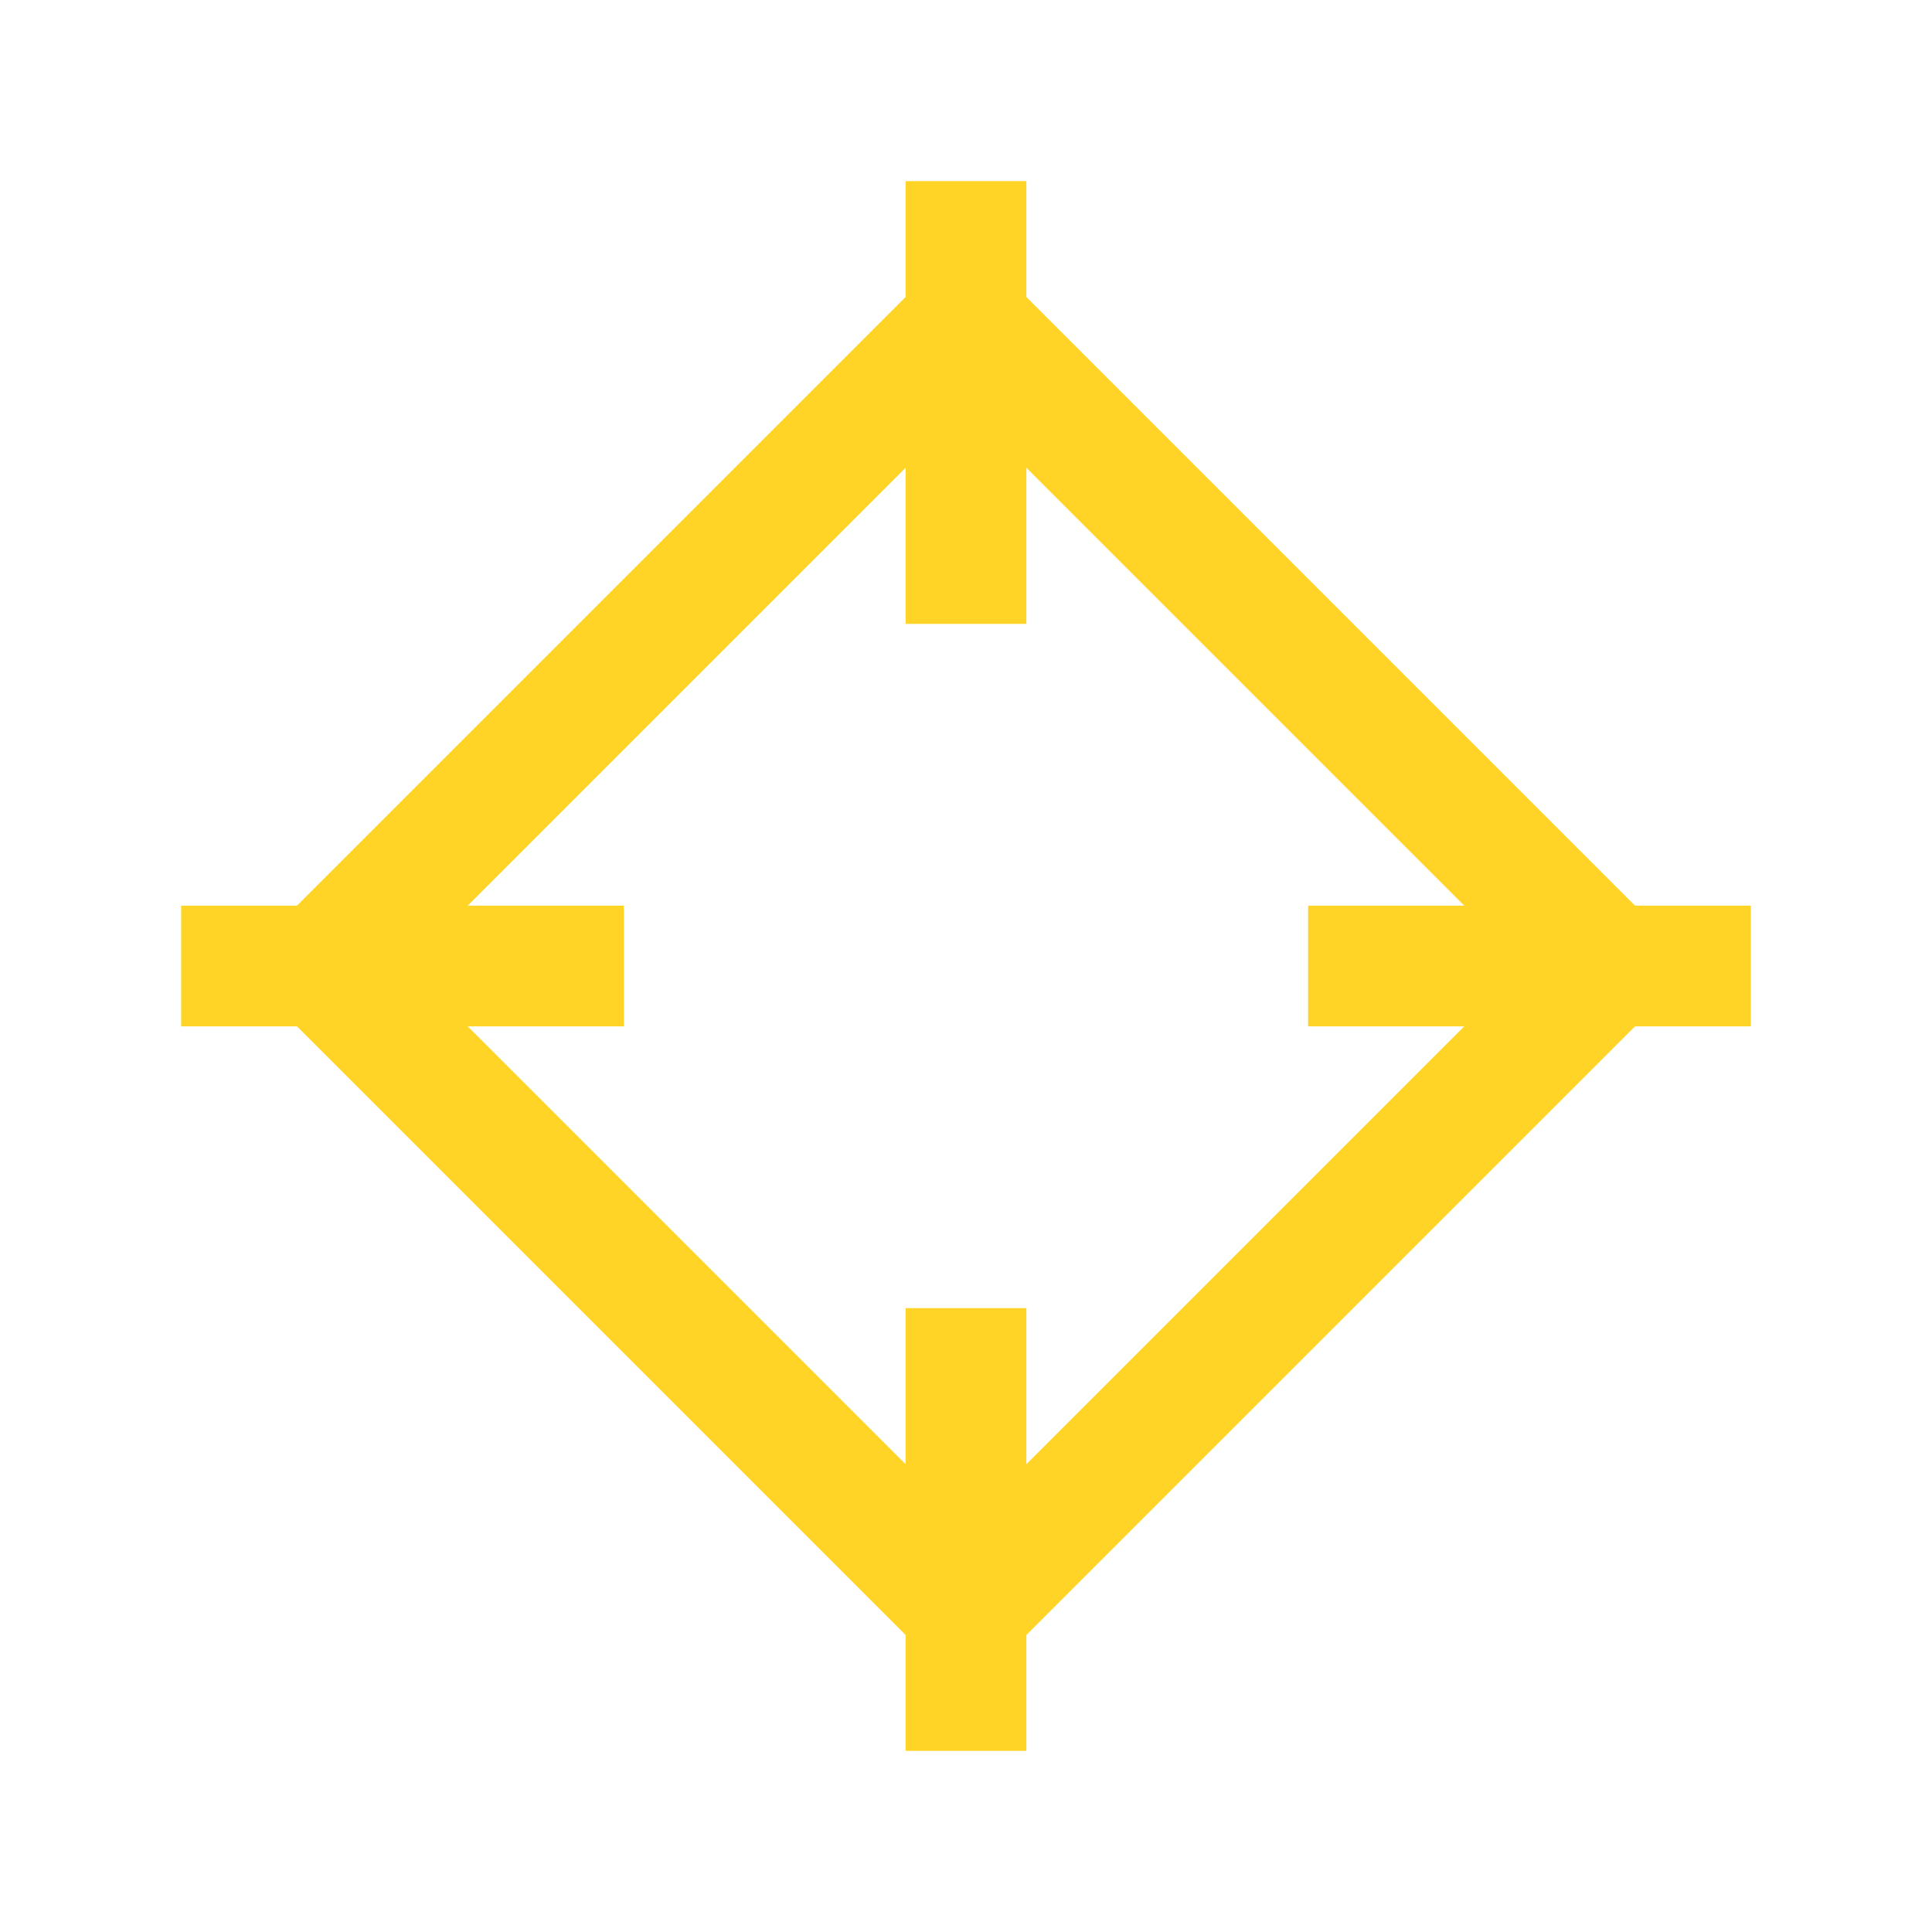
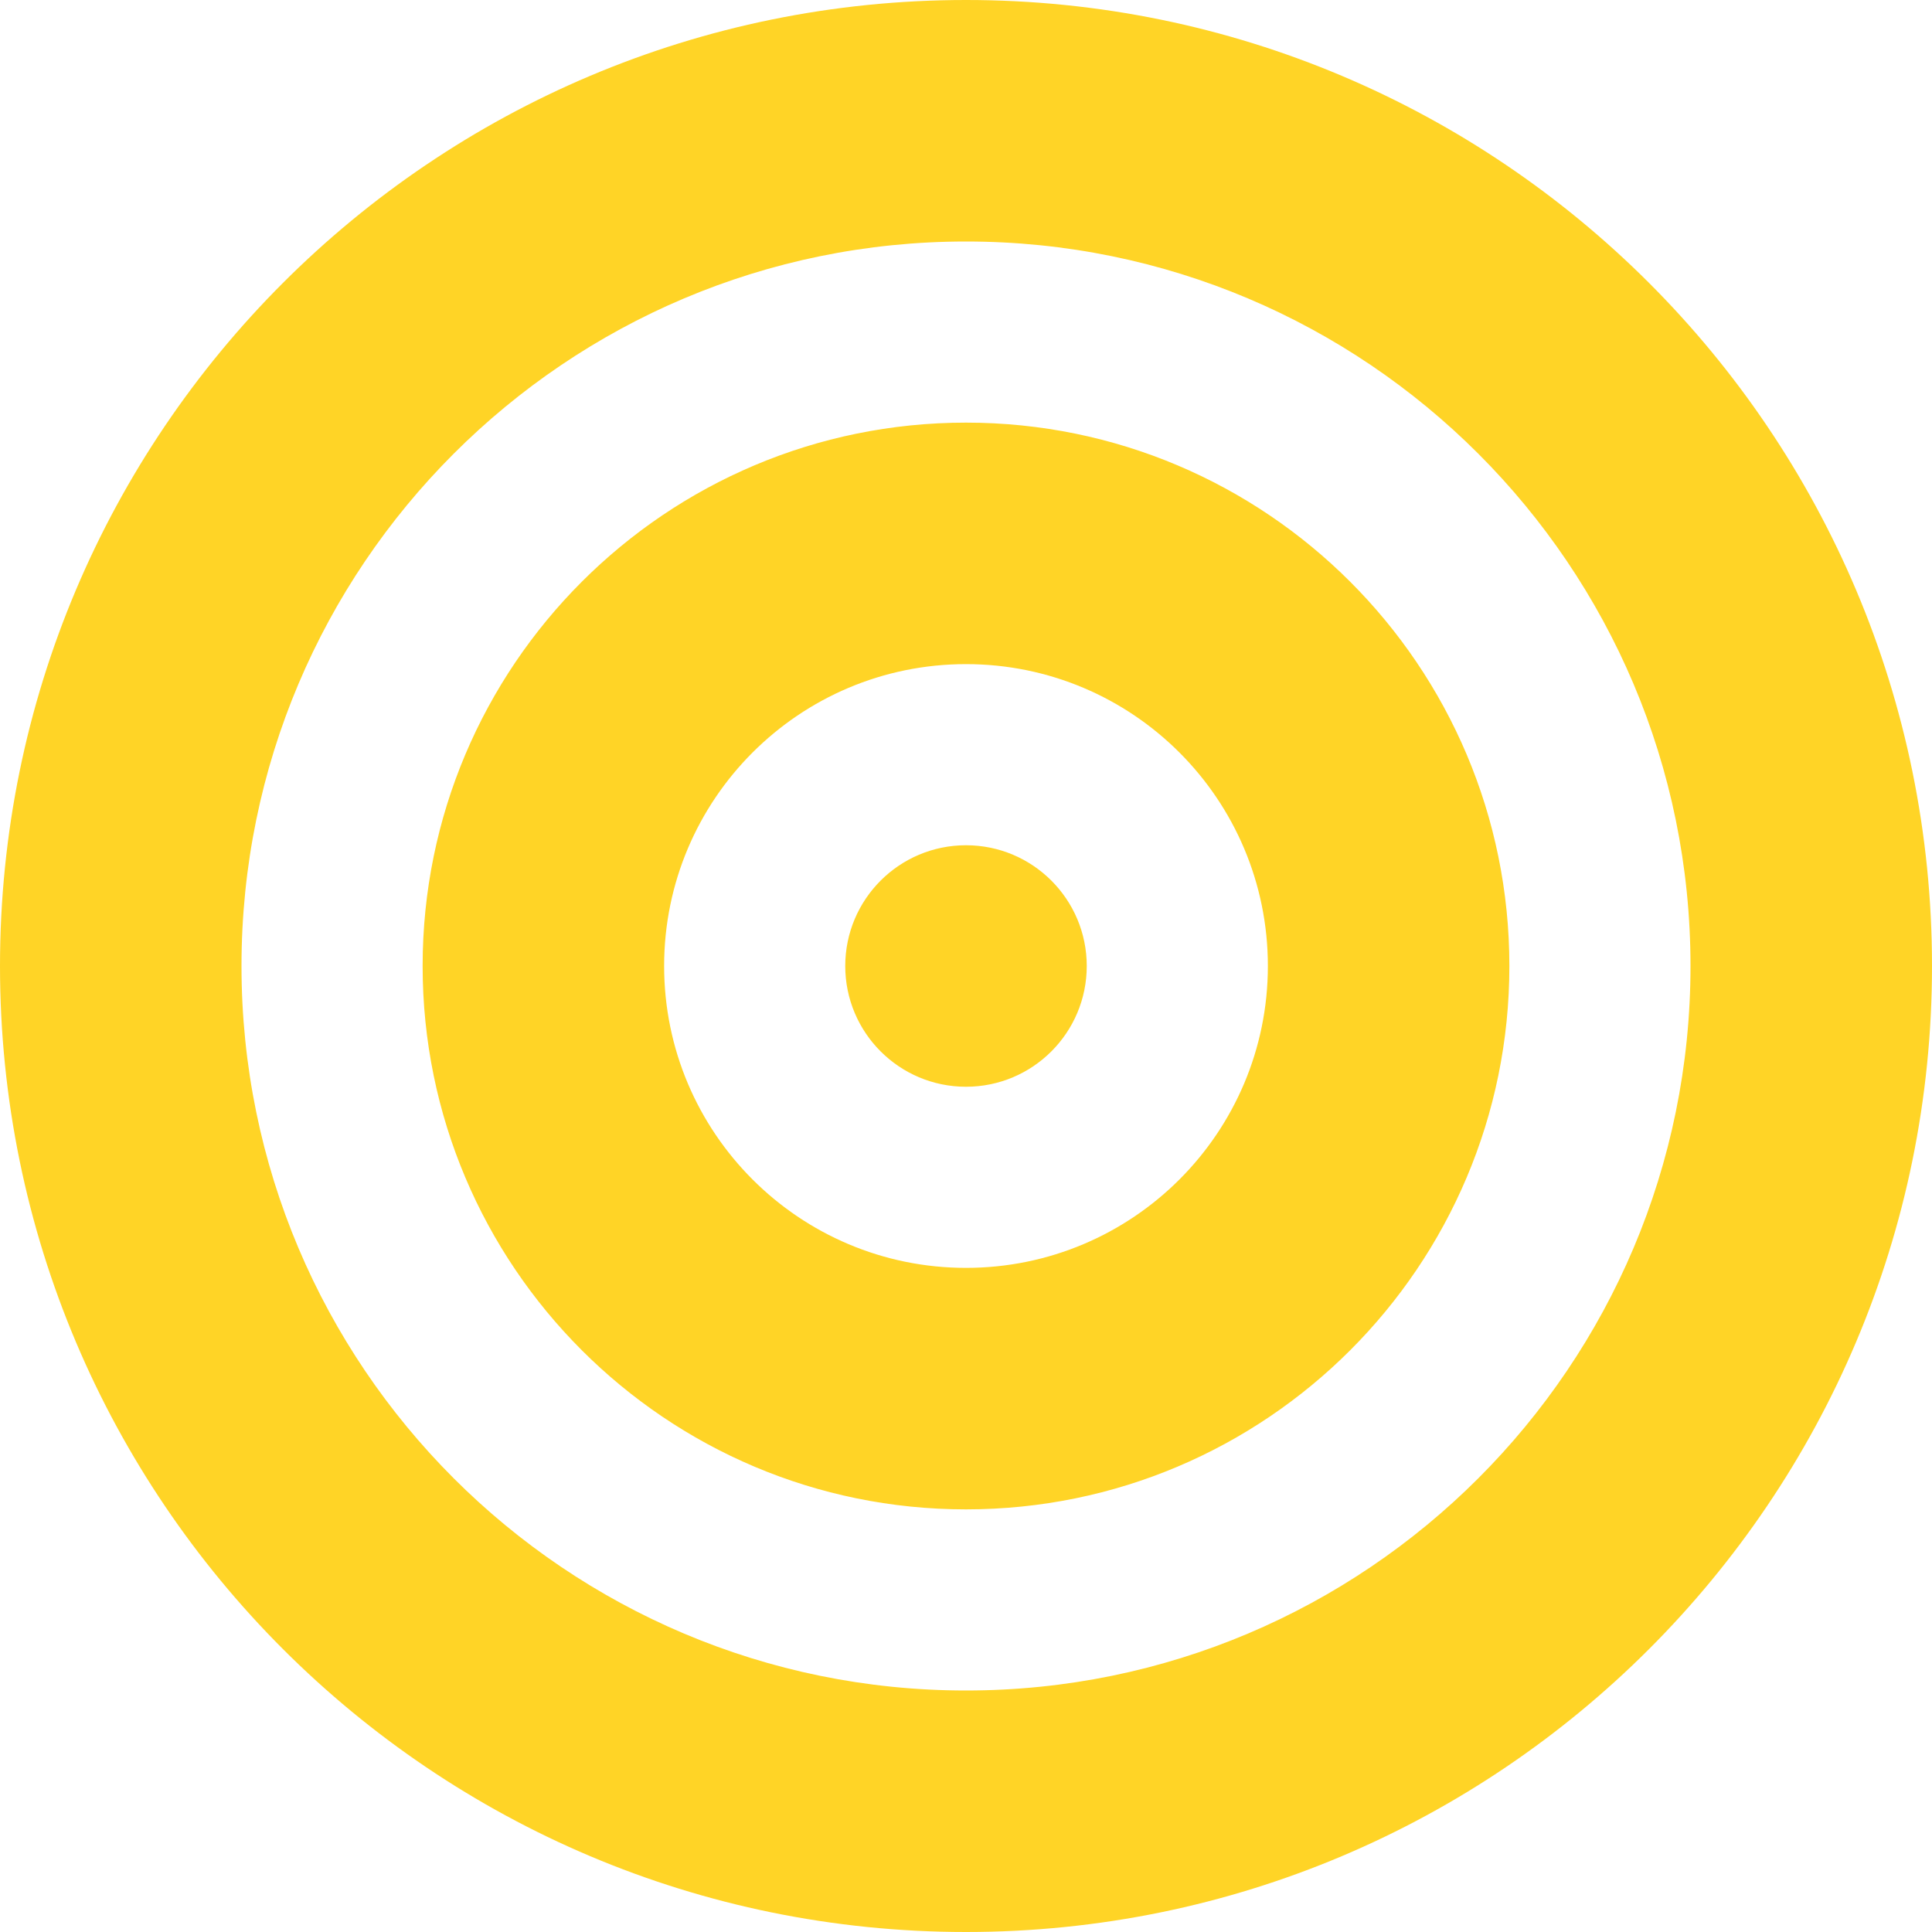
- <svg xmlns="http://www.w3.org/2000/svg" width="24" height="24" viewBox="0 0 24 24" fill="none" stroke="#FFD426" stroke-width="1.5" stroke-linecap="square" stroke-linejoin="miter">
-   <path d="M12 3v4m0 10v4M3 12h4m10 0h4" />
-   <path d="m8 8 4-4 4 4 4 4-4 4-4 4-4-4-4-4Z" />
+ <svg xmlns="http://www.w3.org/2000/svg" width="24" height="24" viewBox="0 0 512 512" fill="#FFD426">
+   <path d="M448 256a192 192 0 1 0 -384 0 192 192 0 1 0 384 0zM0 256a256 256 0 1 1 512 0 256 256 0 1 1 -512 0zm256 80a80 80 0 1 0 0-160 80 80 0 1 0 0 160zm0-224a144 144 0 1 1 0 288 144 144 0 1 1 0-288zM224 256a32 32 0 1 1 64 0 32 32 0 1 1 -64 0z" />
</svg>
